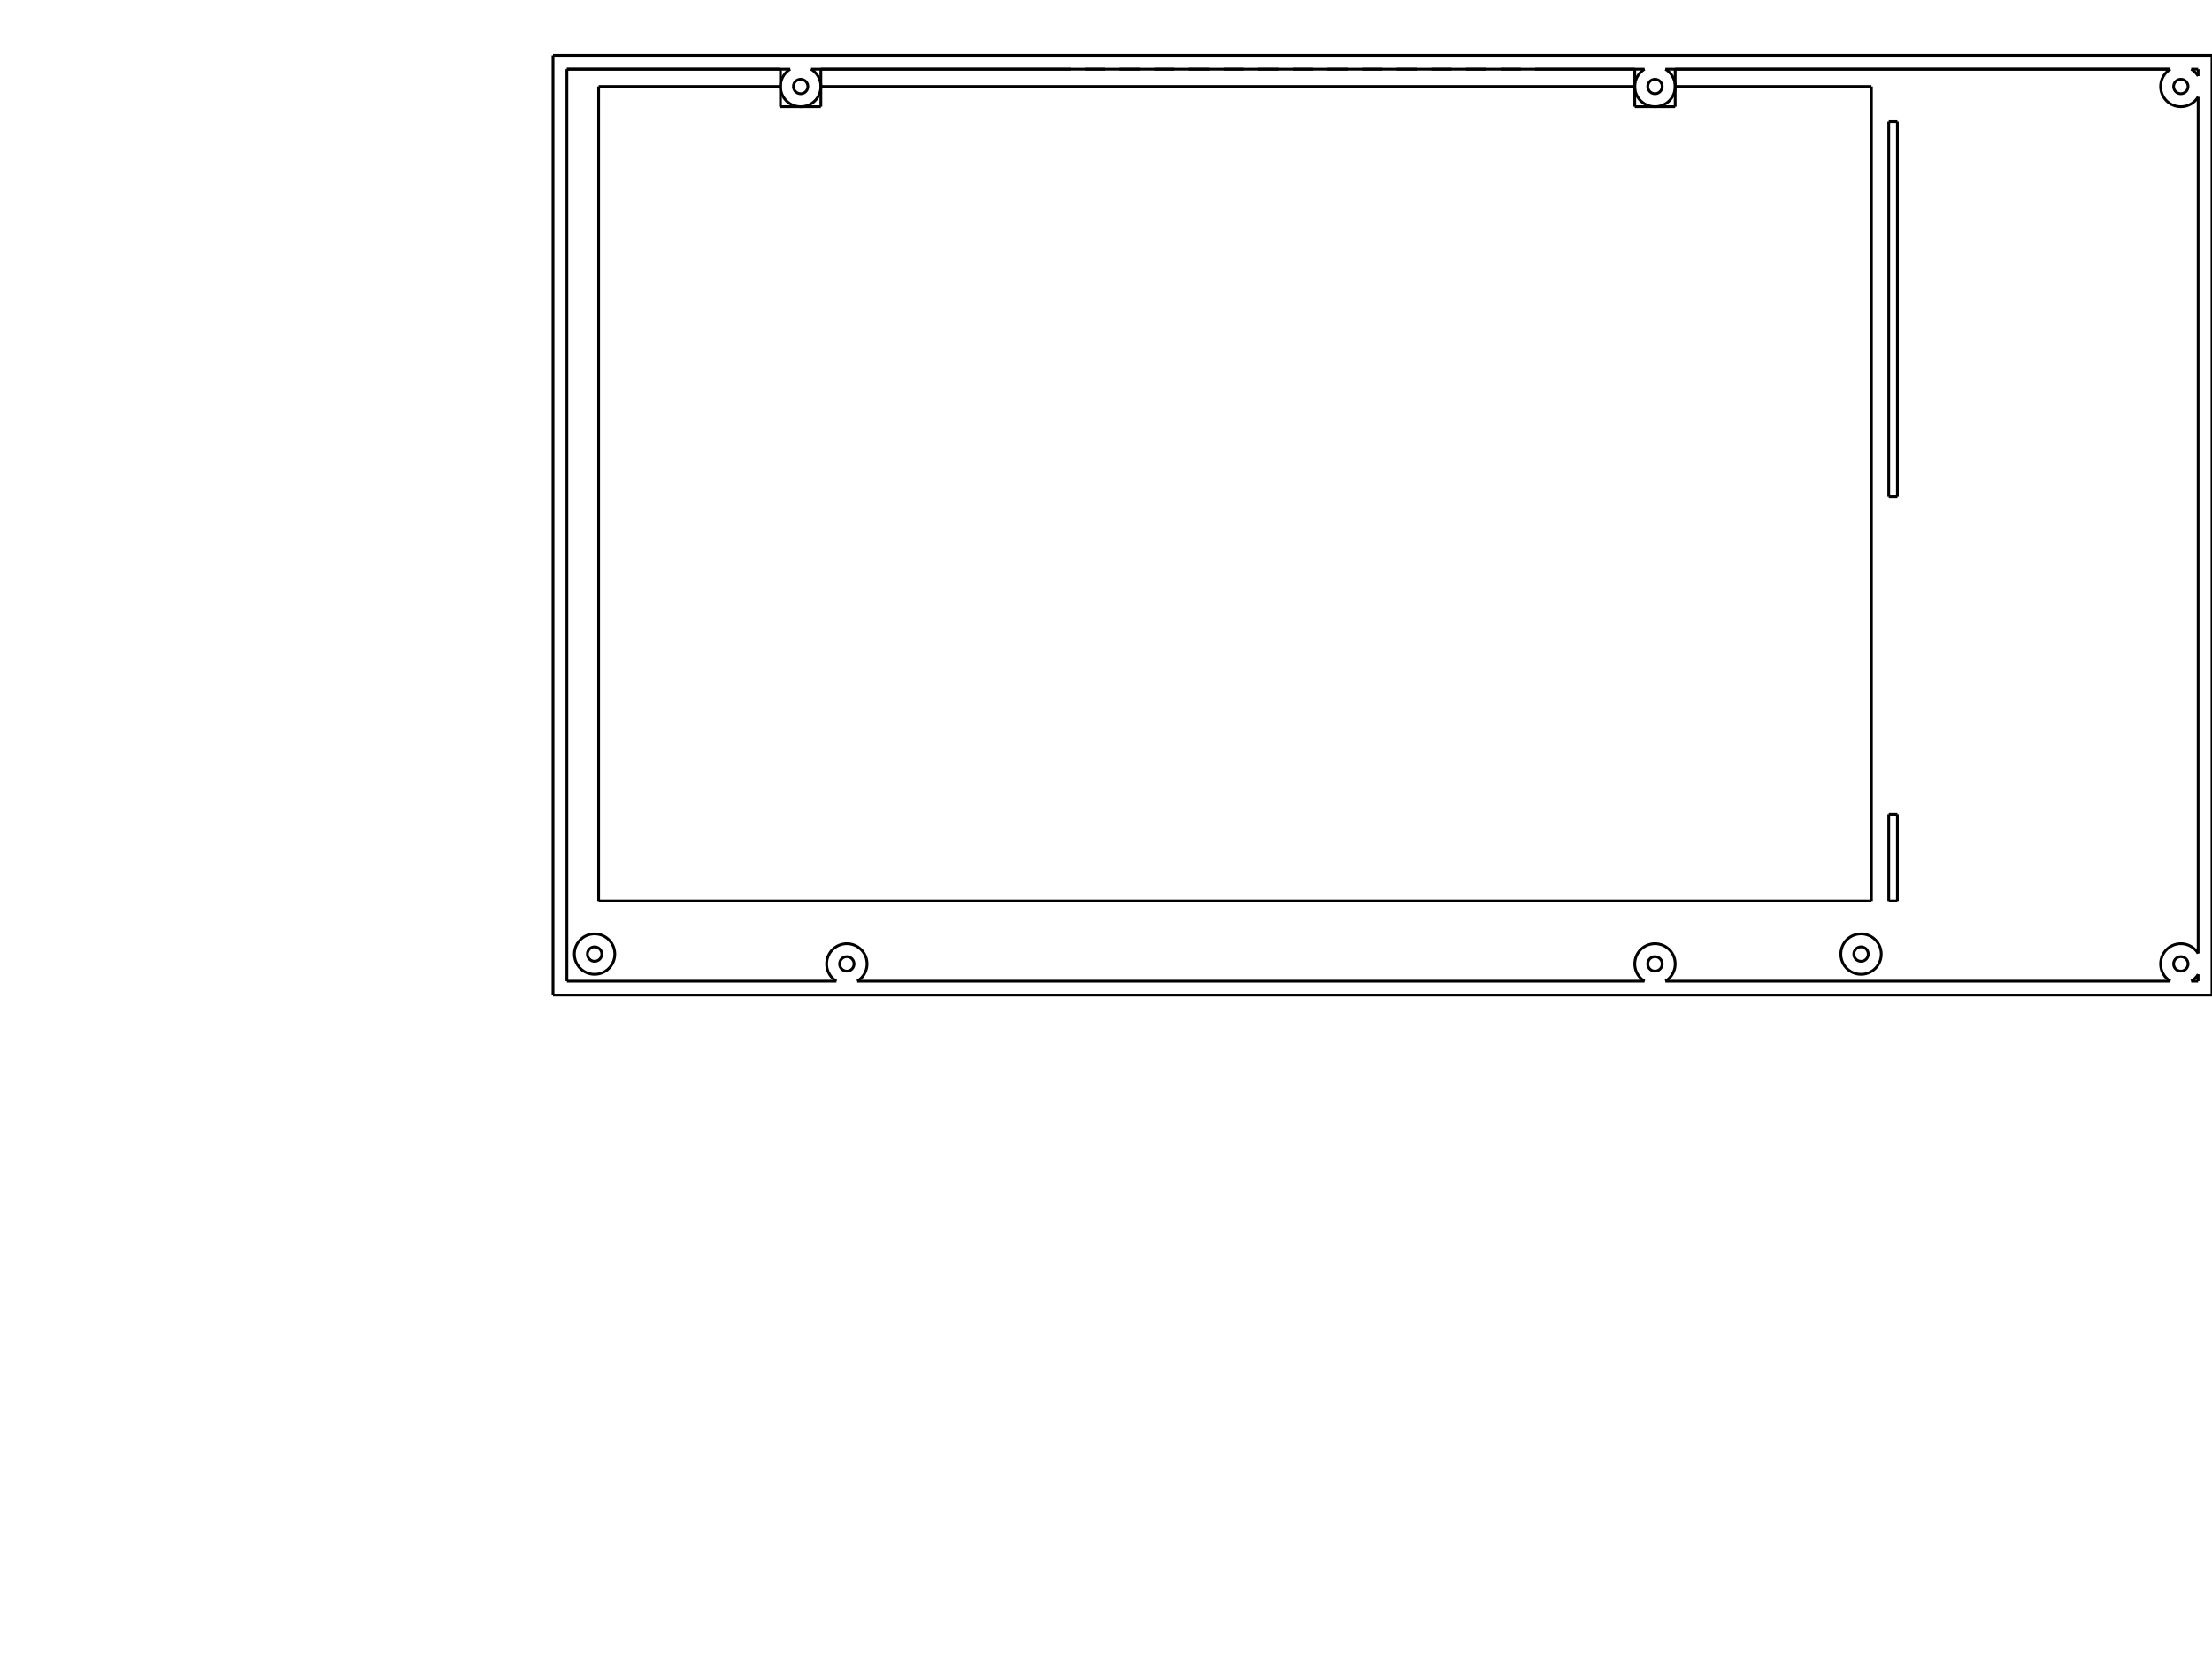
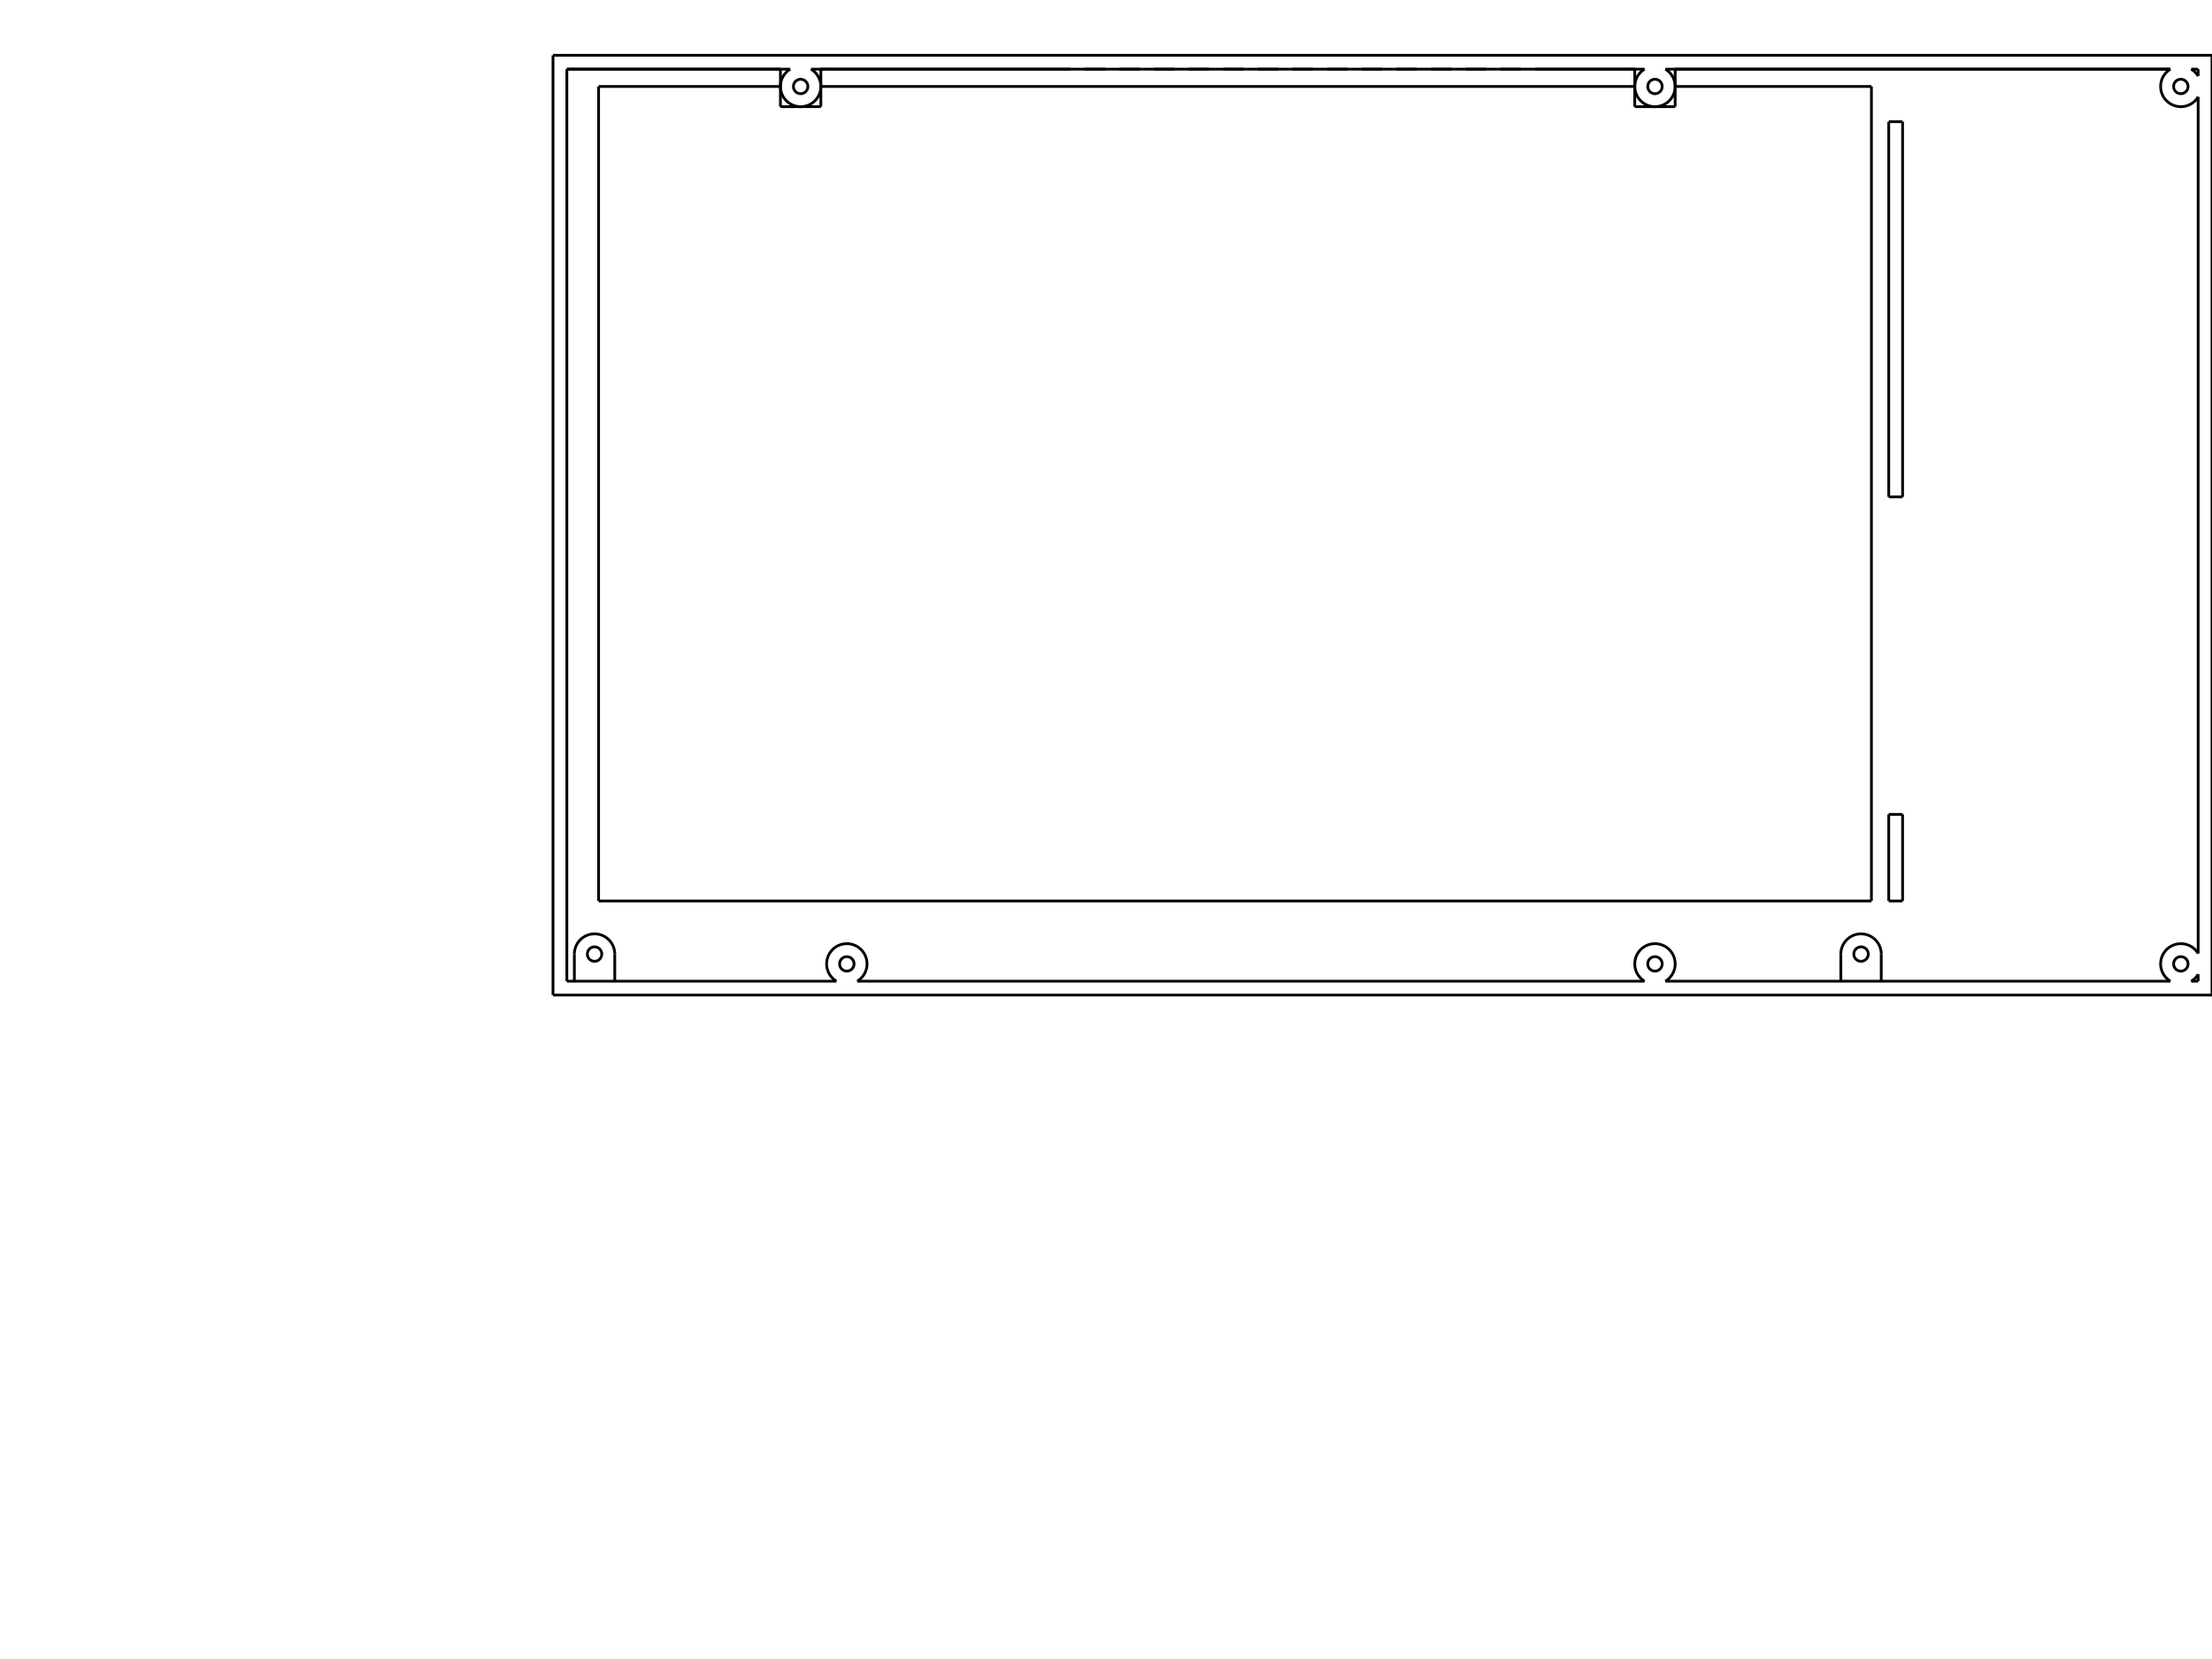
<svg xmlns="http://www.w3.org/2000/svg" width="800.0" height="600.0">
  <g transform="scale(2.087683, -2.087683)   translate(326.7,-161.08)" stroke-width="0.479" fill="none">
    <g stroke="rgb(160,160,160)" fill="none" stroke-dasharray="0.479,0.479">

       </g>
    <g stroke="rgb(0,0,0)" fill="none">
      <path d="M56.5,-11.3 L56.5,151.5 " />
      <path d="M56.5,-11.3 L-230.9,-11.3 " />
      <path d="M56.5,151.5 L-230.9,151.5 " />
      <path d="M-230.9,-11.3 L-230.9,151.5 " />
      <path d="M54.1,-8.9 L52.903,-8.9 " />
      <path d="M54.1,-8.9 L54.1,-7.703 " />
      <path d="M54.1,-7.703 L54.017,-7.834 L53.928,-7.962 L53.834,-8.085 L53.734,-8.205 L53.629,-8.319 L53.519,-8.429 L53.405,-8.534 L53.285,-8.634 L53.162,-8.728 L53.034,-8.817 L52.903,-8.9 " />
      <path d="M49.85,-5.9 L49.854,-5.801 L49.866,-5.702 L49.885,-5.605 L49.913,-5.509 L49.948,-5.416 L49.99,-5.326 L50.039,-5.239 L50.095,-5.157 L50.157,-5.08 L50.225,-5.007 L50.299,-4.941 L50.377,-4.88 L50.461,-4.826 L50.548,-4.778 L50.639,-4.738 L50.733,-4.705 L50.829,-4.68 L50.927,-4.662 L51.025,-4.652 L51.125,-4.65 L51.224,-4.656 L51.322,-4.67 L51.42,-4.692 L51.515,-4.721 L51.607,-4.757 L51.696,-4.801 L51.781,-4.852 L51.863,-4.91 L51.939,-4.973 L52.01,-5.043 L52.075,-5.118 L52.134,-5.198 L52.187,-5.282 L52.232,-5.37 L52.271,-5.462 L52.302,-5.557 L52.325,-5.653 L52.341,-5.751 L52.349,-5.85 L52.349,-5.95 L52.341,-6.049 L52.325,-6.147 L52.302,-6.243 L52.271,-6.338 L52.232,-6.43 L52.187,-6.518 L52.134,-6.602 L52.075,-6.682 L52.01,-6.757 L51.939,-6.827 L51.863,-6.89 L51.781,-6.948 L51.696,-6.999 L51.607,-7.043 L51.515,-7.079 L51.42,-7.108 L51.322,-7.13 L51.224,-7.144 L51.125,-7.15 L51.025,-7.148 L50.927,-7.138 L50.829,-7.12 L50.733,-7.095 L50.639,-7.062 L50.548,-7.022 L50.461,-6.974 L50.377,-6.92 L50.299,-6.859 L50.225,-6.793 L50.157,-6.72 L50.095,-6.643 L50.039,-6.561 L49.99,-6.474 L49.948,-6.384 L49.913,-6.291 L49.885,-6.195 L49.866,-6.098 L49.854,-5.999 L49.85,-5.9 " />
      <path d="M-41.25,-5.9 L-41.246,-5.801 L-41.234,-5.702 L-41.215,-5.605 L-41.187,-5.509 L-41.152,-5.416 L-41.11,-5.326 L-41.061,-5.239 L-41.005,-5.157 L-40.943,-5.08 L-40.875,-5.007 L-40.801,-4.941 L-40.723,-4.88 L-40.639,-4.826 L-40.552,-4.778 L-40.461,-4.738 L-40.367,-4.705 L-40.271,-4.68 L-40.173,-4.662 L-40.075,-4.652 L-39.975,-4.65 L-39.876,-4.656 L-39.778,-4.67 L-39.68,-4.692 L-39.585,-4.721 L-39.493,-4.757 L-39.404,-4.801 L-39.319,-4.852 L-39.237,-4.91 L-39.161,-4.973 L-39.09,-5.043 L-39.025,-5.118 L-38.966,-5.198 L-38.913,-5.282 L-38.868,-5.37 L-38.829,-5.462 L-38.798,-5.557 L-38.775,-5.653 L-38.759,-5.751 L-38.751,-5.85 L-38.751,-5.95 L-38.759,-6.049 L-38.775,-6.147 L-38.798,-6.243 L-38.829,-6.338 L-38.868,-6.43 L-38.913,-6.518 L-38.966,-6.602 L-39.025,-6.682 L-39.09,-6.757 L-39.161,-6.827 L-39.237,-6.89 L-39.319,-6.948 L-39.404,-6.999 L-39.493,-7.043 L-39.585,-7.079 L-39.68,-7.108 L-39.778,-7.13 L-39.876,-7.144 L-39.975,-7.15 L-40.075,-7.148 L-40.173,-7.138 L-40.271,-7.12 L-40.367,-7.095 L-40.461,-7.062 L-40.552,-7.022 L-40.639,-6.974 L-40.723,-6.92 L-40.801,-6.859 L-40.875,-6.793 L-40.943,-6.72 L-41.005,-6.643 L-41.061,-6.561 L-41.11,-6.474 L-41.152,-6.384 L-41.187,-6.291 L-41.215,-6.195 L-41.234,-6.098 L-41.246,-5.999 L-41.25,-5.9 " />
      <path d="M-181.25,-5.9 L-181.246,-5.801 L-181.234,-5.702 L-181.215,-5.605 L-181.187,-5.509 L-181.152,-5.416 L-181.11,-5.326 L-181.061,-5.239 L-181.005,-5.157 L-180.943,-5.08 L-180.875,-5.007 L-180.801,-4.941 L-180.723,-4.88 L-180.639,-4.826 L-180.552,-4.778 L-180.461,-4.738 L-180.367,-4.705 L-180.271,-4.68 L-180.173,-4.662 L-180.075,-4.652 L-179.975,-4.65 L-179.876,-4.656 L-179.778,-4.67 L-179.68,-4.692 L-179.585,-4.721 L-179.493,-4.757 L-179.404,-4.801 L-179.319,-4.852 L-179.237,-4.91 L-179.161,-4.973 L-179.09,-5.043 L-179.025,-5.118 L-178.966,-5.198 L-178.913,-5.282 L-178.868,-5.37 L-178.829,-5.462 L-178.798,-5.557 L-178.775,-5.653 L-178.759,-5.751 L-178.751,-5.85 L-178.751,-5.95 L-178.759,-6.049 L-178.775,-6.147 L-178.798,-6.243 L-178.829,-6.338 L-178.868,-6.43 L-178.913,-6.518 L-178.966,-6.602 L-179.025,-6.682 L-179.09,-6.757 L-179.161,-6.827 L-179.237,-6.89 L-179.319,-6.948 L-179.404,-6.999 L-179.493,-7.043 L-179.585,-7.079 L-179.68,-7.108 L-179.778,-7.13 L-179.876,-7.144 L-179.975,-7.15 L-180.075,-7.148 L-180.173,-7.138 L-180.271,-7.12 L-180.367,-7.095 L-180.461,-7.062 L-180.552,-7.022 L-180.639,-6.974 L-180.723,-6.92 L-180.801,-6.859 L-180.875,-6.793 L-180.943,-6.72 L-181.005,-6.643 L-181.061,-6.561 L-181.11,-6.474 L-181.152,-6.384 L-181.187,-6.291 L-181.215,-6.195 L-181.234,-6.098 L-181.246,-5.999 L-181.25,-5.9 " />
      <path d="M49.85,146.1 L49.854,146.199 L49.866,146.298 L49.885,146.395 L49.913,146.491 L49.948,146.584 L49.99,146.674 L50.039,146.761 L50.095,146.843 L50.157,146.92 L50.225,146.993 L50.299,147.059 L50.377,147.12 L50.461,147.174 L50.548,147.222 L50.639,147.262 L50.733,147.295 L50.829,147.32 L50.927,147.338 L51.025,147.348 L51.125,147.35 L51.224,147.344 L51.322,147.33 L51.42,147.308 L51.515,147.279 L51.607,147.243 L51.696,147.199 L51.781,147.148 L51.863,147.09 L51.939,147.027 L52.01,146.957 L52.075,146.882 L52.134,146.802 L52.187,146.718 L52.232,146.63 L52.271,146.538 L52.302,146.443 L52.325,146.347 L52.341,146.249 L52.349,146.15 L52.349,146.05 L52.341,145.951 L52.325,145.853 L52.302,145.757 L52.271,145.662 L52.232,145.57 L52.187,145.482 L52.134,145.398 L52.075,145.318 L52.01,145.243 L51.939,145.173 L51.863,145.11 L51.781,145.052 L51.696,145.001 L51.607,144.957 L51.515,144.921 L51.42,144.892 L51.322,144.87 L51.224,144.856 L51.125,144.85 L51.025,144.852 L50.927,144.862 L50.829,144.88 L50.733,144.905 L50.639,144.938 L50.548,144.978 L50.461,145.026 L50.377,145.08 L50.299,145.141 L50.225,145.207 L50.157,145.28 L50.095,145.357 L50.039,145.439 L49.99,145.526 L49.948,145.616 L49.913,145.709 L49.885,145.805 L49.866,145.902 L49.854,146.001 L49.85,146.1 " />
      <path d="M54.1,149.1 L52.903,149.1 " />
      <path d="M54.1,147.903 L54.1,149.1 " />
      <path d="M52.903,149.1 L53.034,149.017 L53.162,148.928 L53.285,148.834 L53.405,148.734 L53.519,148.629 L53.629,148.519 L53.734,148.405 L53.834,148.285 L53.928,148.162 L54.017,148.034 L54.1,147.903 " />
      <path d="M-41.25,146.1 L-41.246,146.199 L-41.234,146.298 L-41.215,146.395 L-41.187,146.491 L-41.152,146.584 L-41.11,146.674 L-41.061,146.761 L-41.005,146.843 L-40.943,146.92 L-40.875,146.993 L-40.801,147.059 L-40.723,147.12 L-40.639,147.174 L-40.552,147.222 L-40.461,147.262 L-40.367,147.295 L-40.271,147.32 L-40.173,147.338 L-40.075,147.348 L-39.975,147.35 L-39.876,147.344 L-39.778,147.33 L-39.68,147.308 L-39.585,147.279 L-39.493,147.243 L-39.404,147.199 L-39.319,147.148 L-39.237,147.09 L-39.161,147.027 L-39.09,146.957 L-39.025,146.882 L-38.966,146.802 L-38.913,146.718 L-38.868,146.63 L-38.829,146.538 L-38.798,146.443 L-38.775,146.347 L-38.759,146.249 L-38.751,146.15 L-38.751,146.05 L-38.759,145.951 L-38.775,145.853 L-38.798,145.757 L-38.829,145.662 L-38.868,145.57 L-38.913,145.482 L-38.966,145.398 L-39.025,145.318 L-39.09,145.243 L-39.161,145.173 L-39.237,145.11 L-39.319,145.052 L-39.404,145.001 L-39.493,144.957 L-39.585,144.921 L-39.68,144.892 L-39.778,144.87 L-39.876,144.856 L-39.975,144.85 L-40.075,144.852 L-40.173,144.862 L-40.271,144.88 L-40.367,144.905 L-40.461,144.938 L-40.552,144.978 L-40.639,145.026 L-40.723,145.08 L-40.801,145.141 L-40.875,145.207 L-40.943,145.28 L-41.005,145.357 L-41.061,145.439 L-41.11,145.526 L-41.152,145.616 L-41.187,145.709 L-41.215,145.805 L-41.234,145.902 L-41.246,146.001 L-41.25,146.1 " />
      <path d="M49.297,-8.9 L-38.197,-8.9 " />
      <path d="M49.297,-8.9 L49.156,-8.811 L49.019,-8.714 L48.887,-8.612 L48.76,-8.503 L48.639,-8.388 L48.523,-8.268 L48.413,-8.142 L48.309,-8.011 L48.211,-7.876 L48.12,-7.735 L48.036,-7.591 L47.958,-7.443 L47.888,-7.291 L47.826,-7.136 L47.77,-6.978 L47.723,-6.818 L47.683,-6.656 L47.65,-6.492 L47.626,-6.326 L47.61,-6.16 L47.601,-5.993 L47.601,-5.826 L47.608,-5.659 L47.624,-5.493 L47.647,-5.327 L47.679,-5.163 L47.718,-5 L47.764,-4.84 L47.819,-4.682 L47.881,-4.526 L47.95,-4.374 L48.026,-4.226 L48.11,-4.081 L48.2,-3.94 L48.297,-3.804 L48.4,-3.672 L48.51,-3.546 L48.625,-3.425 L48.746,-3.31 L48.872,-3.2 L49.004,-3.097 L49.14,-3 L49.281,-2.91 L49.426,-2.826 L49.574,-2.75 L49.726,-2.681 L49.882,-2.619 L50.04,-2.564 L50.2,-2.518 L50.363,-2.479 L50.527,-2.447 L50.693,-2.424 L50.859,-2.408 L51.026,-2.401 L51.193,-2.401 L51.36,-2.41 L51.526,-2.426 L51.692,-2.45 L51.856,-2.483 L52.018,-2.523 L52.178,-2.57 L52.336,-2.626 L52.491,-2.688 L52.643,-2.758 L52.791,-2.836 L52.935,-2.92 L53.076,-3.011 L53.211,-3.109 L53.342,-3.213 L53.468,-3.323 L53.588,-3.439 L53.703,-3.56 L53.812,-3.687 L53.914,-3.819 L54.011,-3.956 L54.1,-4.097 " />
      <path d="M-41.803,-8.9 L-41.944,-8.811 L-42.08,-8.715 L-42.212,-8.612 L-42.339,-8.504 L-42.461,-8.389 L-42.577,-8.269 L-42.687,-8.143 L-42.791,-8.013 L-42.888,-7.877 L-42.979,-7.737 L-43.063,-7.593 L-43.141,-7.445 L-43.211,-7.293 L-43.274,-7.138 L-43.329,-6.981 L-43.377,-6.821 L-43.417,-6.659 L-43.449,-6.495 L-43.474,-6.33 L-43.49,-6.164 L-43.499,-5.997 L-43.499,-5.83 L-43.492,-5.663 L-43.477,-5.497 L-43.453,-5.331 L-43.422,-5.167 L-43.384,-5.005 L-43.337,-4.845 L-43.283,-4.687 L-43.221,-4.531 L-43.152,-4.379 L-43.076,-4.231 L-42.993,-4.086 L-42.903,-3.945 L-42.807,-3.809 L-42.704,-3.677 L-42.595,-3.551 L-42.48,-3.43 L-42.359,-3.314 L-42.233,-3.205 L-42.102,-3.101 L-41.966,-3.004 L-41.826,-2.914 L-41.681,-2.83 L-41.533,-2.753 L-41.381,-2.684 L-41.226,-2.622 L-41.068,-2.567 L-40.908,-2.52 L-40.746,-2.48 L-40.582,-2.449 L-40.417,-2.425 L-40.25,-2.409 L-40.083,-2.401 L-39.917,-2.401 L-39.75,-2.409 L-39.583,-2.425 L-39.418,-2.449 L-39.254,-2.48 L-39.092,-2.52 L-38.932,-2.567 L-38.774,-2.622 L-38.619,-2.684 L-38.467,-2.753 L-38.319,-2.83 L-38.174,-2.914 L-38.034,-3.004 L-37.898,-3.101 L-37.767,-3.205 L-37.641,-3.314 L-37.52,-3.43 L-37.405,-3.551 L-37.296,-3.677 L-37.193,-3.809 L-37.097,-3.945 L-37.007,-4.086 L-36.924,-4.231 L-36.848,-4.379 L-36.779,-4.531 L-36.717,-4.687 L-36.663,-4.845 L-36.616,-5.005 L-36.578,-5.167 L-36.547,-5.331 L-36.523,-5.497 L-36.508,-5.663 L-36.501,-5.83 L-36.501,-5.997 L-36.51,-6.164 L-36.526,-6.33 L-36.551,-6.495 L-36.583,-6.659 L-36.623,-6.821 L-36.671,-6.981 L-36.726,-7.138 L-36.789,-7.293 L-36.859,-7.445 L-36.937,-7.593 L-37.021,-7.737 L-37.112,-7.877 L-37.209,-8.013 L-37.313,-8.143 L-37.423,-8.269 L-37.539,-8.389 L-37.661,-8.504 L-37.788,-8.612 L-37.92,-8.715 L-38.056,-8.811 L-38.197,-8.9 " />
      <path d="M54.1,-4.097 L54.1,144.297 " />
      <path d="M-41.803,-8.9 L-178.197,-8.9 " />
      <path d="M54.1,144.297 L54.011,144.156 L53.914,144.019 L53.812,143.887 L53.703,143.76 L53.588,143.639 L53.468,143.523 L53.342,143.413 L53.211,143.309 L53.076,143.211 L52.935,143.12 L52.791,143.036 L52.643,142.958 L52.491,142.888 L52.336,142.826 L52.178,142.77 L52.018,142.723 L51.856,142.683 L51.692,142.65 L51.526,142.626 L51.36,142.61 L51.193,142.601 L51.026,142.601 L50.859,142.608 L50.693,142.624 L50.527,142.647 L50.363,142.679 L50.2,142.718 L50.04,142.764 L49.882,142.819 L49.726,142.881 L49.574,142.95 L49.426,143.026 L49.281,143.11 L49.14,143.2 L49.004,143.297 L48.872,143.4 L48.746,143.51 L48.625,143.625 L48.51,143.746 L48.4,143.872 L48.297,144.004 L48.2,144.14 L48.11,144.281 L48.026,144.426 L47.95,144.574 L47.881,144.726 L47.819,144.882 L47.764,145.04 L47.718,145.2 L47.679,145.363 L47.647,145.527 L47.624,145.693 L47.608,145.859 L47.601,146.026 L47.601,146.193 L47.61,146.36 L47.626,146.526 L47.65,146.692 L47.683,146.856 L47.723,147.018 L47.77,147.178 L47.826,147.336 L47.888,147.491 L47.958,147.643 L48.036,147.791 L48.12,147.935 L48.211,148.076 L48.309,148.211 L48.413,148.342 L48.523,148.468 L48.639,148.588 L48.76,148.703 L48.887,148.812 L49.019,148.914 L49.156,149.011 L49.297,149.1 " />
      <path d="M-181.803,-8.9 L-181.944,-8.811 L-182.08,-8.715 L-182.212,-8.612 L-182.339,-8.504 L-182.461,-8.389 L-182.577,-8.269 L-182.687,-8.143 L-182.791,-8.013 L-182.888,-7.877 L-182.979,-7.737 L-183.063,-7.593 L-183.141,-7.445 L-183.211,-7.293 L-183.274,-7.138 L-183.329,-6.981 L-183.377,-6.821 L-183.417,-6.659 L-183.449,-6.495 L-183.474,-6.33 L-183.49,-6.164 L-183.499,-5.997 L-183.499,-5.83 L-183.492,-5.663 L-183.477,-5.497 L-183.453,-5.331 L-183.422,-5.167 L-183.384,-5.005 L-183.337,-4.845 L-183.283,-4.687 L-183.221,-4.531 L-183.152,-4.379 L-183.076,-4.231 L-182.993,-4.086 L-182.903,-3.945 L-182.807,-3.809 L-182.704,-3.677 L-182.595,-3.551 L-182.48,-3.43 L-182.359,-3.314 L-182.233,-3.205 L-182.102,-3.101 L-181.966,-3.004 L-181.826,-2.914 L-181.681,-2.83 L-181.533,-2.753 L-181.381,-2.684 L-181.226,-2.622 L-181.068,-2.567 L-180.908,-2.52 L-180.746,-2.48 L-180.582,-2.449 L-180.417,-2.425 L-180.25,-2.409 L-180.083,-2.401 L-179.917,-2.401 L-179.75,-2.409 L-179.583,-2.425 L-179.418,-2.449 L-179.254,-2.48 L-179.092,-2.52 L-178.932,-2.567 L-178.774,-2.622 L-178.619,-2.684 L-178.467,-2.753 L-178.319,-2.83 L-178.174,-2.914 L-178.034,-3.004 L-177.898,-3.101 L-177.767,-3.205 L-177.641,-3.314 L-177.52,-3.43 L-177.405,-3.551 L-177.296,-3.677 L-177.193,-3.809 L-177.097,-3.945 L-177.007,-4.086 L-176.924,-4.231 L-176.848,-4.379 L-176.779,-4.531 L-176.717,-4.687 L-176.663,-4.845 L-176.616,-5.005 L-176.578,-5.167 L-176.547,-5.331 L-176.523,-5.497 L-176.508,-5.663 L-176.501,-5.83 L-176.501,-5.997 L-176.51,-6.164 L-176.526,-6.33 L-176.551,-6.495 L-176.583,-6.659 L-176.623,-6.821 L-176.671,-6.981 L-176.726,-7.138 L-176.789,-7.293 L-176.859,-7.445 L-176.937,-7.593 L-177.021,-7.737 L-177.112,-7.877 L-177.209,-8.013 L-177.313,-8.143 L-177.423,-8.269 L-177.539,-8.389 L-177.661,-8.504 L-177.788,-8.612 L-177.92,-8.715 L-178.056,-8.811 L-178.197,-8.9 " />
      <path d="M49.297,149.1 L-38.197,149.1 " />
      <path d="M-181.803,-8.9 L-228.5,-8.9 " />
      <path d="M-38.197,149.1 L-38.056,149.011 L-37.92,148.915 L-37.788,148.812 L-37.661,148.704 L-37.539,148.589 L-37.423,148.469 L-37.313,148.343 L-37.209,148.213 L-37.112,148.077 L-37.021,147.937 L-36.937,147.793 L-36.859,147.645 L-36.789,147.493 L-36.726,147.338 L-36.671,147.181 L-36.623,147.021 L-36.583,146.859 L-36.551,146.695 L-36.526,146.53 L-36.51,146.364 L-36.501,146.197 L-36.501,146.03 L-36.508,145.863 L-36.523,145.697 L-36.547,145.531 L-36.578,145.367 L-36.616,145.205 L-36.663,145.045 L-36.717,144.887 L-36.779,144.731 L-36.848,144.579 L-36.924,144.431 L-37.007,144.286 L-37.097,144.145 L-37.193,144.009 L-37.296,143.877 L-37.405,143.751 L-37.52,143.63 L-37.641,143.514 L-37.767,143.405 L-37.898,143.301 L-38.034,143.204 L-38.174,143.114 L-38.319,143.03 L-38.467,142.953 L-38.619,142.884 L-38.774,142.822 L-38.932,142.767 L-39.092,142.72 L-39.254,142.68 L-39.418,142.649 L-39.583,142.625 L-39.75,142.609 L-39.917,142.601 L-40.083,142.601 L-40.25,142.609 L-40.417,142.625 L-40.582,142.649 L-40.746,142.68 L-40.908,142.72 L-41.068,142.767 L-41.226,142.822 L-41.381,142.884 L-41.533,142.953 L-41.681,143.03 L-41.826,143.114 L-41.966,143.204 L-42.102,143.301 L-42.233,143.405 L-42.359,143.514 L-42.48,143.63 L-42.595,143.751 L-42.704,143.877 L-42.807,144.009 L-42.903,144.145 L-42.993,144.286 L-43.076,144.431 L-43.152,144.579 L-43.221,144.731 L-43.283,144.887 L-43.337,145.045 L-43.384,145.205 L-43.422,145.367 L-43.453,145.531 L-43.477,145.697 L-43.492,145.863 L-43.499,146.03 L-43.499,146.197 L-43.49,146.364 L-43.474,146.53 L-43.449,146.695 L-43.417,146.859 L-43.377,147.021 L-43.329,147.181 L-43.274,147.338 L-43.211,147.493 L-43.141,147.645 L-43.063,147.793 L-42.979,147.937 L-42.888,148.077 L-42.791,148.213 L-42.687,148.343 L-42.577,148.469 L-42.461,148.589 L-42.339,148.704 L-42.212,148.812 L-42.08,148.915 L-41.944,149.011 L-41.803,149.1 " />
      <path d="M-228.5,-8.9 L-228.5,149.1 " />
      <path d="M-41.803,149.1 L-186.197,149.1 " />
      <path d="M-189.803,149.1 L-228.5,149.1 " />
      <path d="M-186.197,149.1 L-186.056,149.011 L-185.92,148.915 L-185.788,148.812 L-185.661,148.704 L-185.539,148.589 L-185.423,148.469 L-185.313,148.343 L-185.209,148.213 L-185.112,148.077 L-185.021,147.937 L-184.937,147.793 L-184.859,147.645 L-184.789,147.493 L-184.726,147.338 L-184.671,147.181 L-184.623,147.021 L-184.583,146.859 L-184.551,146.695 L-184.526,146.53 L-184.51,146.364 L-184.501,146.197 L-184.501,146.03 L-184.508,145.863 L-184.523,145.697 L-184.547,145.531 L-184.578,145.367 L-184.616,145.205 L-184.663,145.045 L-184.717,144.887 L-184.779,144.731 L-184.848,144.579 L-184.924,144.431 L-185.007,144.286 L-185.097,144.145 L-185.193,144.009 L-185.296,143.877 L-185.405,143.751 L-185.52,143.63 L-185.641,143.514 L-185.767,143.405 L-185.898,143.301 L-186.034,143.204 L-186.174,143.114 L-186.319,143.03 L-186.467,142.953 L-186.619,142.884 L-186.774,142.822 L-186.932,142.767 L-187.092,142.72 L-187.254,142.68 L-187.418,142.649 L-187.583,142.625 L-187.75,142.609 L-187.917,142.601 L-188.083,142.601 L-188.25,142.609 L-188.417,142.625 L-188.582,142.649 L-188.746,142.68 L-188.908,142.72 L-189.068,142.767 L-189.226,142.822 L-189.381,142.884 L-189.533,142.953 L-189.681,143.03 L-189.826,143.114 L-189.966,143.204 L-190.102,143.301 L-190.233,143.405 L-190.359,143.514 L-190.48,143.63 L-190.595,143.751 L-190.704,143.877 L-190.807,144.009 L-190.903,144.145 L-190.993,144.286 L-191.076,144.431 L-191.152,144.579 L-191.221,144.731 L-191.283,144.887 L-191.337,145.045 L-191.384,145.205 L-191.422,145.367 L-191.453,145.531 L-191.477,145.697 L-191.492,145.863 L-191.499,146.03 L-191.499,146.197 L-191.49,146.364 L-191.474,146.53 L-191.449,146.695 L-191.417,146.859 L-191.377,147.021 L-191.329,147.181 L-191.274,147.338 L-191.211,147.493 L-191.141,147.645 L-191.063,147.793 L-190.979,147.937 L-190.888,148.077 L-190.791,148.213 L-190.687,148.343 L-190.577,148.469 L-190.461,148.589 L-190.339,148.704 L-190.212,148.812 L-190.08,148.915 L-189.944,149.011 L-189.803,149.1 " />
      <path d="M-189.25,146.1 L-189.246,146.199 L-189.234,146.298 L-189.215,146.395 L-189.187,146.491 L-189.152,146.584 L-189.11,146.674 L-189.061,146.761 L-189.005,146.843 L-188.943,146.92 L-188.875,146.993 L-188.801,147.059 L-188.723,147.12 L-188.639,147.174 L-188.552,147.222 L-188.461,147.262 L-188.367,147.295 L-188.271,147.32 L-188.173,147.338 L-188.075,147.348 L-187.975,147.35 L-187.876,147.344 L-187.778,147.33 L-187.68,147.308 L-187.585,147.279 L-187.493,147.243 L-187.404,147.199 L-187.319,147.148 L-187.237,147.09 L-187.161,147.027 L-187.09,146.957 L-187.025,146.882 L-186.966,146.802 L-186.913,146.718 L-186.868,146.63 L-186.829,146.538 L-186.798,146.443 L-186.775,146.347 L-186.759,146.249 L-186.751,146.15 L-186.751,146.05 L-186.759,145.951 L-186.775,145.853 L-186.798,145.757 L-186.829,145.662 L-186.868,145.57 L-186.913,145.482 L-186.966,145.398 L-187.025,145.318 L-187.09,145.243 L-187.161,145.173 L-187.237,145.11 L-187.319,145.052 L-187.404,145.001 L-187.493,144.957 L-187.585,144.921 L-187.68,144.892 L-187.778,144.87 L-187.876,144.856 L-187.975,144.85 L-188.075,144.852 L-188.173,144.862 L-188.271,144.88 L-188.367,144.905 L-188.461,144.938 L-188.552,144.978 L-188.639,145.026 L-188.723,145.08 L-188.801,145.141 L-188.875,145.207 L-188.943,145.28 L-189.005,145.357 L-189.061,145.439 L-189.11,145.526 L-189.152,145.616 L-189.187,145.709 L-189.215,145.805 L-189.234,145.902 L-189.246,146.001 L-189.25,146.1 " />
      <path d="M49.297,149.1 L-36.5,149.1 " />
      <path d="M-43.5,149.1 L-60.75,149.1 " />
      <path d="M-63.25,149.1 L-66.75,149.1 " />
      <path d="M-69.25,149.1 L-72.75,149.1 " />
      <path d="M-75.25,149.1 L-78.75,149.1 " />
      <path d="M-81.25,149.1 L-84.75,149.1 " />
      <path d="M-87.25,149.1 L-90.75,149.1 " />
      <path d="M-93.25,149.1 L-96.75,149.1 " />
      <path d="M-99.25,149.1 L-102.75,149.1 " />
      <path d="M-105.25,149.1 L-108.75,149.1 " />
      <path d="M-111.25,149.1 L-114.75,149.1 " />
      <path d="M-117.25,149.1 L-120.75,149.1 " />
      <path d="M-123.25,149.1 L-126.75,149.1 " />
      <path d="M-129.25,149.1 L-132.75,149.1 " />
      <path d="M-135.25,149.1 L-138.75,149.1 " />
      <path d="M-141.25,149.1 L-184.5,149.1 " />
      <path d="M-191.5,149.1 L-228.5,149.1 " />
      <path d="M-2.5,5.0 L-2.5,146.1 " />
      <path d="M-2.5,5.0 L-223.0,5.0 " />
      <path d="M-223.0,5.0 L-223.0,146.1 " />
      <path d="M-2.5,146.1 L-36.5,146.1 " />
      <path d="M-43.5,146.1 L-184.5,146.1 " />
      <path d="M-191.5,146.1 L-223.0,146.1 " />
+       <path d="M-0.8,-8.9 L-0.8,-4.2 " />
+       <path d="M-7.8,-8.9 L-7.8,-4.2 " />
+       <path d="M-7.8,-4.2 L-7.796,-4.033 L-7.784,-3.867 L-7.764,-3.702 L-7.737,-3.538 L-7.701,-3.375 L-7.658,-3.214 L-7.608,-3.055 L-7.549,-2.899 L-7.484,-2.746 L-7.411,-2.596 L-7.331,-2.45 L-7.244,-2.308 L-7.151,-2.17 L-7.051,-2.036 L-6.945,-1.908 L-6.833,-1.785 L-6.715,-1.667 L-6.592,-1.555 L-6.464,-1.449 L-6.33,-1.349 L-6.192,-1.256 L-6.05,-1.169 L-5.904,-1.089 L-5.754,-1.016 L-5.601,-0.951 L-5.445,-0.892 L-5.286,-0.842 L-5.125,-0.799 L-4.962,-0.763 L-4.798,-0.736 L-4.633,-0.716 L-4.467,-0.704 L-4.3,-0.7 L-4.133,-0.704 L-3.967,-0.716 L-3.802,-0.736 L-3.638,-0.763 L-3.475,-0.799 L-3.314,-0.842 L-3.155,-0.892 L-2.999,-0.951 L-2.846,-1.016 L-2.696,-1.089 L-2.55,-1.169 L-2.408,-1.256 L-2.27,-1.349 L-2.136,-1.449 L-2.008,-1.555 L-1.885,-1.667 L-1.767,-1.785 L-1.655,-1.908 L-1.549,-2.036 L-1.449,-2.17 L-1.356,-2.308 L-1.269,-2.45 L-1.189,-2.596 L-1.116,-2.746 L-1.051,-2.899 L-0.992,-3.055 L-0.942,-3.214 L-0.899,-3.375 L-0.863,-3.538 L-0.836,-3.702 L-0.816,-3.867 L-0.804,-4.033 L-0.8,-4.2 " />
+       <path d="M-5.55,-4.2 L-5.546,-4.101 L-5.534,-4.002 L-5.515,-3.905 L-5.487,-3.809 L-5.452,-3.716 L-5.41,-3.626 L-5.361,-3.539 L-5.305,-3.457 L-5.243,-3.38 L-5.175,-3.307 L-5.101,-3.241 L-5.023,-3.18 L-4.939,-3.126 L-4.852,-3.078 L-4.761,-3.038 L-4.667,-3.005 L-4.571,-2.98 L-4.473,-2.962 L-4.375,-2.952 L-4.275,-2.95 L-4.176,-2.956 L-4.078,-2.97 L-3.98,-2.992 L-3.885,-3.021 L-3.793,-3.057 L-3.704,-3.101 L-3.619,-3.152 L-3.537,-3.21 L-3.461,-3.273 L-3.39,-3.343 L-3.325,-3.418 L-3.266,-3.498 L-3.213,-3.582 L-3.168,-3.67 L-3.129,-3.762 L-3.098,-3.857 L-3.075,-3.953 L-3.059,-4.051 L-3.051,-4.15 L-3.051,-4.25 L-3.059,-4.349 L-3.075,-4.447 L-3.098,-4.543 L-3.129,-4.638 L-3.168,-4.73 L-3.213,-4.818 L-3.266,-4.902 L-3.325,-4.982 L-3.39,-5.057 L-3.461,-5.127 L-3.537,-5.19 L-3.619,-5.248 L-3.704,-5.299 L-3.793,-5.343 L-3.885,-5.379 L-3.98,-5.408 L-4.078,-5.43 L-4.176,-5.444 L-4.275,-5.45 L-4.375,-5.448 L-4.473,-5.438 L-4.571,-5.42 L-4.667,-5.395 L-4.761,-5.362 L-4.852,-5.322 L-4.939,-5.274 L-5.023,-5.22 L-5.101,-5.159 L-5.175,-5.093 L-5.243,-5.02 L-5.305,-4.943 L-5.361,-4.861 L-5.41,-4.774 L-5.452,-4.684 L-5.487,-4.591 L-5.515,-4.495 L-5.534,-4.398 L-5.546,-4.299 L-5.55,-4.2 " />
      <path d="M-36.5,149.1 L-36.5,146.1 " />
      <path d="M-191.5,149.1 L-191.5,146.1 " />
      <path d="M-36.5,146.1 L-36.5,142.6 " />
      <path d="M-191.5,146.1 L-191.5,142.6 " />
      <path d="M-36.5,142.6 L-40,142.6 " />
      <path d="M-40,142.6 L-43.5,142.6 " />
      <path d="M-184.5,142.6 L-188,142.6 " />
      <path d="M-188,142.6 L-191.5,142.6 " />
      <path d="M-43.5,149.1 L-43.5,146.1 " />
      <path d="M-43.5,146.1 L-43.5,142.6 " />
      <path d="M-184.5,149.1 L-184.5,146.1 " />
      <path d="M-184.5,146.1 L-184.5,142.6 " />
-       <path d="M-7.8,-4.2 L-7.796,-4.033 L-7.784,-3.867 L-7.764,-3.702 L-7.737,-3.538 L-7.701,-3.375 L-7.658,-3.214 L-7.608,-3.055 L-7.549,-2.899 L-7.484,-2.746 L-7.411,-2.596 L-7.331,-2.45 L-7.244,-2.308 L-7.151,-2.17 L-7.051,-2.036 L-6.945,-1.908 L-6.833,-1.785 L-6.715,-1.667 L-6.592,-1.555 L-6.464,-1.449 L-6.33,-1.349 L-6.192,-1.256 L-6.05,-1.169 L-5.904,-1.089 L-5.754,-1.016 L-5.601,-0.951 L-5.445,-0.892 L-5.286,-0.842 L-5.125,-0.799 L-4.962,-0.763 L-4.798,-0.736 L-4.633,-0.716 L-4.467,-0.704 L-4.3,-0.7 L-4.133,-0.704 L-3.967,-0.716 L-3.802,-0.736 L-3.638,-0.763 L-3.475,-0.799 L-3.314,-0.842 L-3.155,-0.892 L-2.999,-0.951 L-2.846,-1.016 L-2.696,-1.089 L-2.55,-1.169 L-2.408,-1.256 L-2.27,-1.349 L-2.136,-1.449 L-2.008,-1.555 L-1.885,-1.667 L-1.767,-1.785 L-1.655,-1.908 L-1.549,-2.036 L-1.449,-2.17 L-1.356,-2.308 L-1.269,-2.45 L-1.189,-2.596 L-1.116,-2.746 L-1.051,-2.899 L-0.992,-3.055 L-0.942,-3.214 L-0.899,-3.375 L-0.863,-3.538 L-0.836,-3.702 L-0.816,-3.867 L-0.804,-4.033 L-0.8,-4.2 L-0.804,-4.367 L-0.816,-4.533 L-0.836,-4.698 L-0.863,-4.862 L-0.899,-5.025 L-0.942,-5.186 L-0.992,-5.345 L-1.051,-5.501 L-1.116,-5.654 L-1.189,-5.804 L-1.269,-5.95 L-1.356,-6.092 L-1.449,-6.23 L-1.549,-6.364 L-1.655,-6.492 L-1.767,-6.615 L-1.885,-6.733 L-2.008,-6.845 L-2.136,-6.951 L-2.27,-7.051 L-2.408,-7.144 L-2.55,-7.231 L-2.696,-7.311 L-2.846,-7.384 L-2.999,-7.449 L-3.155,-7.508 L-3.314,-7.558 L-3.475,-7.601 L-3.638,-7.637 L-3.802,-7.664 L-3.967,-7.684 L-4.133,-7.696 L-4.3,-7.7 L-4.467,-7.696 L-4.633,-7.684 L-4.798,-7.664 L-4.962,-7.637 L-5.125,-7.601 L-5.286,-7.558 L-5.445,-7.508 L-5.601,-7.449 L-5.754,-7.384 L-5.904,-7.311 L-6.05,-7.231 L-6.192,-7.144 L-6.33,-7.051 L-6.464,-6.951 L-6.592,-6.845 L-6.715,-6.733 L-6.833,-6.615 L-6.945,-6.492 L-7.051,-6.364 L-7.151,-6.23 L-7.244,-6.092 L-7.331,-5.95 L-7.411,-5.804 L-7.484,-5.654 L-7.549,-5.501 L-7.608,-5.345 L-7.658,-5.186 L-7.701,-5.025 L-7.737,-4.862 L-7.764,-4.698 L-7.784,-4.533 L-7.796,-4.367 L-7.8,-4.2 " />
-       <path d="M2.0,5.0 L2.0,20.0 " />
-       <path d="M2.0,20.0 L0.5,20.0 " />
+       <path d="M-220.2,-8.9 L-220.2,-4.2 " />
+       <path d="M-227.2,-8.9 L-227.2,-4.2 " />
+       <path d="M-227.2,-4.2 L-227.196,-4.033 L-227.184,-3.867 L-227.164,-3.702 L-227.137,-3.538 L-227.101,-3.375 L-227.058,-3.214 L-227.008,-3.055 L-226.949,-2.899 L-226.884,-2.746 L-226.811,-2.596 L-226.731,-2.45 L-226.644,-2.308 L-226.551,-2.17 L-226.451,-2.036 L-226.345,-1.908 L-226.233,-1.785 L-226.115,-1.667 L-225.992,-1.555 L-225.864,-1.449 L-225.73,-1.349 L-225.592,-1.256 L-225.45,-1.169 L-225.304,-1.089 L-225.154,-1.016 L-225.001,-0.951 L-224.845,-0.892 L-224.686,-0.842 L-224.525,-0.799 L-224.362,-0.763 L-224.198,-0.736 L-224.033,-0.716 L-223.867,-0.704 L-223.7,-0.7 L-223.533,-0.704 L-223.367,-0.716 L-223.202,-0.736 L-223.038,-0.763 L-222.875,-0.799 L-222.714,-0.842 L-222.555,-0.892 L-222.399,-0.951 L-222.246,-1.016 L-222.096,-1.089 L-221.95,-1.169 L-221.808,-1.256 L-221.67,-1.349 L-221.536,-1.449 L-221.408,-1.555 L-221.285,-1.667 L-221.167,-1.785 L-221.055,-1.908 L-220.949,-2.036 L-220.849,-2.17 L-220.756,-2.308 L-220.669,-2.45 L-220.589,-2.596 L-220.516,-2.746 L-220.451,-2.899 L-220.392,-3.055 L-220.342,-3.214 L-220.299,-3.375 L-220.263,-3.538 L-220.236,-3.702 L-220.216,-3.867 L-220.204,-4.033 L-220.2,-4.2 " />
+       <path d="M-224.95,-4.2 L-224.946,-4.101 L-224.934,-4.002 L-224.915,-3.905 L-224.887,-3.809 L-224.852,-3.716 L-224.81,-3.626 L-224.761,-3.539 L-224.705,-3.457 L-224.643,-3.38 L-224.575,-3.307 L-224.501,-3.241 L-224.423,-3.18 L-224.339,-3.126 L-224.252,-3.078 L-224.161,-3.038 L-224.067,-3.005 L-223.971,-2.98 L-223.873,-2.962 L-223.775,-2.952 L-223.675,-2.95 L-223.576,-2.956 L-223.478,-2.97 L-223.38,-2.992 L-223.285,-3.021 L-223.193,-3.057 L-223.104,-3.101 L-223.019,-3.152 L-222.937,-3.21 L-222.861,-3.273 L-222.79,-3.343 L-222.725,-3.418 L-222.666,-3.498 L-222.613,-3.582 L-222.568,-3.67 L-222.529,-3.762 L-222.498,-3.857 L-222.475,-3.953 L-222.459,-4.051 L-222.451,-4.15 L-222.451,-4.25 L-222.459,-4.349 L-222.475,-4.447 L-222.498,-4.543 L-222.529,-4.638 L-222.568,-4.73 L-222.613,-4.818 L-222.666,-4.902 L-222.725,-4.982 L-222.79,-5.057 L-222.861,-5.127 L-222.937,-5.19 L-223.019,-5.248 L-223.104,-5.299 L-223.193,-5.343 L-223.285,-5.379 L-223.38,-5.408 L-223.478,-5.43 L-223.576,-5.444 L-223.675,-5.45 L-223.775,-5.448 L-223.873,-5.438 L-223.971,-5.42 L-224.067,-5.395 L-224.161,-5.362 L-224.252,-5.322 L-224.339,-5.274 L-224.423,-5.22 L-224.501,-5.159 L-224.575,-5.093 L-224.643,-5.02 L-224.705,-4.943 L-224.761,-4.861 L-224.81,-4.774 L-224.852,-4.684 L-224.887,-4.591 L-224.915,-4.495 L-224.934,-4.398 L-224.946,-4.299 L-224.95,-4.2 " />
+       <path d="M2.9,5.0 L2.9,20.0 " />
+       <path d="M2.9,20.0 L0.5,20.0 " />
      <path d="M0.5,5.0 L0.5,20.0 " />
-       <path d="M2.0,5.0 L0.5,5.0 " />
-       <path d="M-227.2,-4.2 L-227.196,-4.033 L-227.184,-3.867 L-227.164,-3.702 L-227.137,-3.538 L-227.101,-3.375 L-227.058,-3.214 L-227.008,-3.055 L-226.949,-2.899 L-226.884,-2.746 L-226.811,-2.596 L-226.731,-2.45 L-226.644,-2.308 L-226.551,-2.17 L-226.451,-2.036 L-226.345,-1.908 L-226.233,-1.785 L-226.115,-1.667 L-225.992,-1.555 L-225.864,-1.449 L-225.73,-1.349 L-225.592,-1.256 L-225.45,-1.169 L-225.304,-1.089 L-225.154,-1.016 L-225.001,-0.951 L-224.845,-0.892 L-224.686,-0.842 L-224.525,-0.799 L-224.362,-0.763 L-224.198,-0.736 L-224.033,-0.716 L-223.867,-0.704 L-223.7,-0.7 L-223.533,-0.704 L-223.367,-0.716 L-223.202,-0.736 L-223.038,-0.763 L-222.875,-0.799 L-222.714,-0.842 L-222.555,-0.892 L-222.399,-0.951 L-222.246,-1.016 L-222.096,-1.089 L-221.95,-1.169 L-221.808,-1.256 L-221.67,-1.349 L-221.536,-1.449 L-221.408,-1.555 L-221.285,-1.667 L-221.167,-1.785 L-221.055,-1.908 L-220.949,-2.036 L-220.849,-2.17 L-220.756,-2.308 L-220.669,-2.45 L-220.589,-2.596 L-220.516,-2.746 L-220.451,-2.899 L-220.392,-3.055 L-220.342,-3.214 L-220.299,-3.375 L-220.263,-3.538 L-220.236,-3.702 L-220.216,-3.867 L-220.204,-4.033 L-220.2,-4.2 L-220.204,-4.367 L-220.216,-4.533 L-220.236,-4.698 L-220.263,-4.862 L-220.299,-5.025 L-220.342,-5.186 L-220.392,-5.345 L-220.451,-5.501 L-220.516,-5.654 L-220.589,-5.804 L-220.669,-5.95 L-220.756,-6.092 L-220.849,-6.23 L-220.949,-6.364 L-221.055,-6.492 L-221.167,-6.615 L-221.285,-6.733 L-221.408,-6.845 L-221.536,-6.951 L-221.67,-7.051 L-221.808,-7.144 L-221.95,-7.231 L-222.096,-7.311 L-222.246,-7.384 L-222.399,-7.449 L-222.555,-7.508 L-222.714,-7.558 L-222.875,-7.601 L-223.038,-7.637 L-223.202,-7.664 L-223.367,-7.684 L-223.533,-7.696 L-223.7,-7.7 L-223.867,-7.696 L-224.033,-7.684 L-224.198,-7.664 L-224.362,-7.637 L-224.525,-7.601 L-224.686,-7.558 L-224.845,-7.508 L-225.001,-7.449 L-225.154,-7.384 L-225.304,-7.311 L-225.45,-7.231 L-225.592,-7.144 L-225.73,-7.051 L-225.864,-6.951 L-225.992,-6.845 L-226.115,-6.733 L-226.233,-6.615 L-226.345,-6.492 L-226.451,-6.364 L-226.551,-6.23 L-226.644,-6.092 L-226.731,-5.95 L-226.811,-5.804 L-226.884,-5.654 L-226.949,-5.501 L-227.008,-5.345 L-227.058,-5.186 L-227.101,-5.025 L-227.137,-4.862 L-227.164,-4.698 L-227.184,-4.533 L-227.196,-4.367 L-227.2,-4.2 " />
-       <path d="M2.0,75.0 L2.0,140.0 " />
-       <path d="M2.0,140.0 L0.5,140.0 " />
+       <path d="M2.9,5.0 L0.5,5.0 " />
+       <path d="M2.9,75.0 L2.9,140.0 " />
+       <path d="M2.9,140.0 L0.5,140.0 " />
      <path d="M0.5,75.0 L0.5,140.0 " />
-       <path d="M2.0,75.0 L0.5,75.0 " />
-       <path d="M-5.55,-4.2 L-5.546,-4.101 L-5.534,-4.002 L-5.515,-3.905 L-5.487,-3.809 L-5.452,-3.716 L-5.41,-3.626 L-5.361,-3.539 L-5.305,-3.457 L-5.243,-3.38 L-5.175,-3.307 L-5.101,-3.241 L-5.023,-3.18 L-4.939,-3.126 L-4.852,-3.078 L-4.761,-3.038 L-4.667,-3.005 L-4.571,-2.98 L-4.473,-2.962 L-4.375,-2.952 L-4.275,-2.95 L-4.176,-2.956 L-4.078,-2.97 L-3.98,-2.992 L-3.885,-3.021 L-3.793,-3.057 L-3.704,-3.101 L-3.619,-3.152 L-3.537,-3.21 L-3.461,-3.273 L-3.39,-3.343 L-3.325,-3.418 L-3.266,-3.498 L-3.213,-3.582 L-3.168,-3.67 L-3.129,-3.762 L-3.098,-3.857 L-3.075,-3.953 L-3.059,-4.051 L-3.051,-4.15 L-3.051,-4.25 L-3.059,-4.349 L-3.075,-4.447 L-3.098,-4.543 L-3.129,-4.638 L-3.168,-4.73 L-3.213,-4.818 L-3.266,-4.902 L-3.325,-4.982 L-3.39,-5.057 L-3.461,-5.127 L-3.537,-5.19 L-3.619,-5.248 L-3.704,-5.299 L-3.793,-5.343 L-3.885,-5.379 L-3.98,-5.408 L-4.078,-5.43 L-4.176,-5.444 L-4.275,-5.45 L-4.375,-5.448 L-4.473,-5.438 L-4.571,-5.42 L-4.667,-5.395 L-4.761,-5.362 L-4.852,-5.322 L-4.939,-5.274 L-5.023,-5.22 L-5.101,-5.159 L-5.175,-5.093 L-5.243,-5.02 L-5.305,-4.943 L-5.361,-4.861 L-5.41,-4.774 L-5.452,-4.684 L-5.487,-4.591 L-5.515,-4.495 L-5.534,-4.398 L-5.546,-4.299 L-5.55,-4.2 " />
-       <path d="M-224.95,-4.2 L-224.946,-4.101 L-224.934,-4.002 L-224.915,-3.905 L-224.887,-3.809 L-224.852,-3.716 L-224.81,-3.626 L-224.761,-3.539 L-224.705,-3.457 L-224.643,-3.38 L-224.575,-3.307 L-224.501,-3.241 L-224.423,-3.18 L-224.339,-3.126 L-224.252,-3.078 L-224.161,-3.038 L-224.067,-3.005 L-223.971,-2.98 L-223.873,-2.962 L-223.775,-2.952 L-223.675,-2.95 L-223.576,-2.956 L-223.478,-2.97 L-223.38,-2.992 L-223.285,-3.021 L-223.193,-3.057 L-223.104,-3.101 L-223.019,-3.152 L-222.937,-3.21 L-222.861,-3.273 L-222.79,-3.343 L-222.725,-3.418 L-222.666,-3.498 L-222.613,-3.582 L-222.568,-3.67 L-222.529,-3.762 L-222.498,-3.857 L-222.475,-3.953 L-222.459,-4.051 L-222.451,-4.15 L-222.451,-4.25 L-222.459,-4.349 L-222.475,-4.447 L-222.498,-4.543 L-222.529,-4.638 L-222.568,-4.73 L-222.613,-4.818 L-222.666,-4.902 L-222.725,-4.982 L-222.79,-5.057 L-222.861,-5.127 L-222.937,-5.19 L-223.019,-5.248 L-223.104,-5.299 L-223.193,-5.343 L-223.285,-5.379 L-223.38,-5.408 L-223.478,-5.43 L-223.576,-5.444 L-223.675,-5.45 L-223.775,-5.448 L-223.873,-5.438 L-223.971,-5.42 L-224.067,-5.395 L-224.161,-5.362 L-224.252,-5.322 L-224.339,-5.274 L-224.423,-5.22 L-224.501,-5.159 L-224.575,-5.093 L-224.643,-5.02 L-224.705,-4.943 L-224.761,-4.861 L-224.81,-4.774 L-224.852,-4.684 L-224.887,-4.591 L-224.915,-4.495 L-224.934,-4.398 L-224.946,-4.299 L-224.95,-4.2 " />
+       <path d="M2.9,75.0 L0.5,75.0 " />
    </g>
  </g>
</svg>
